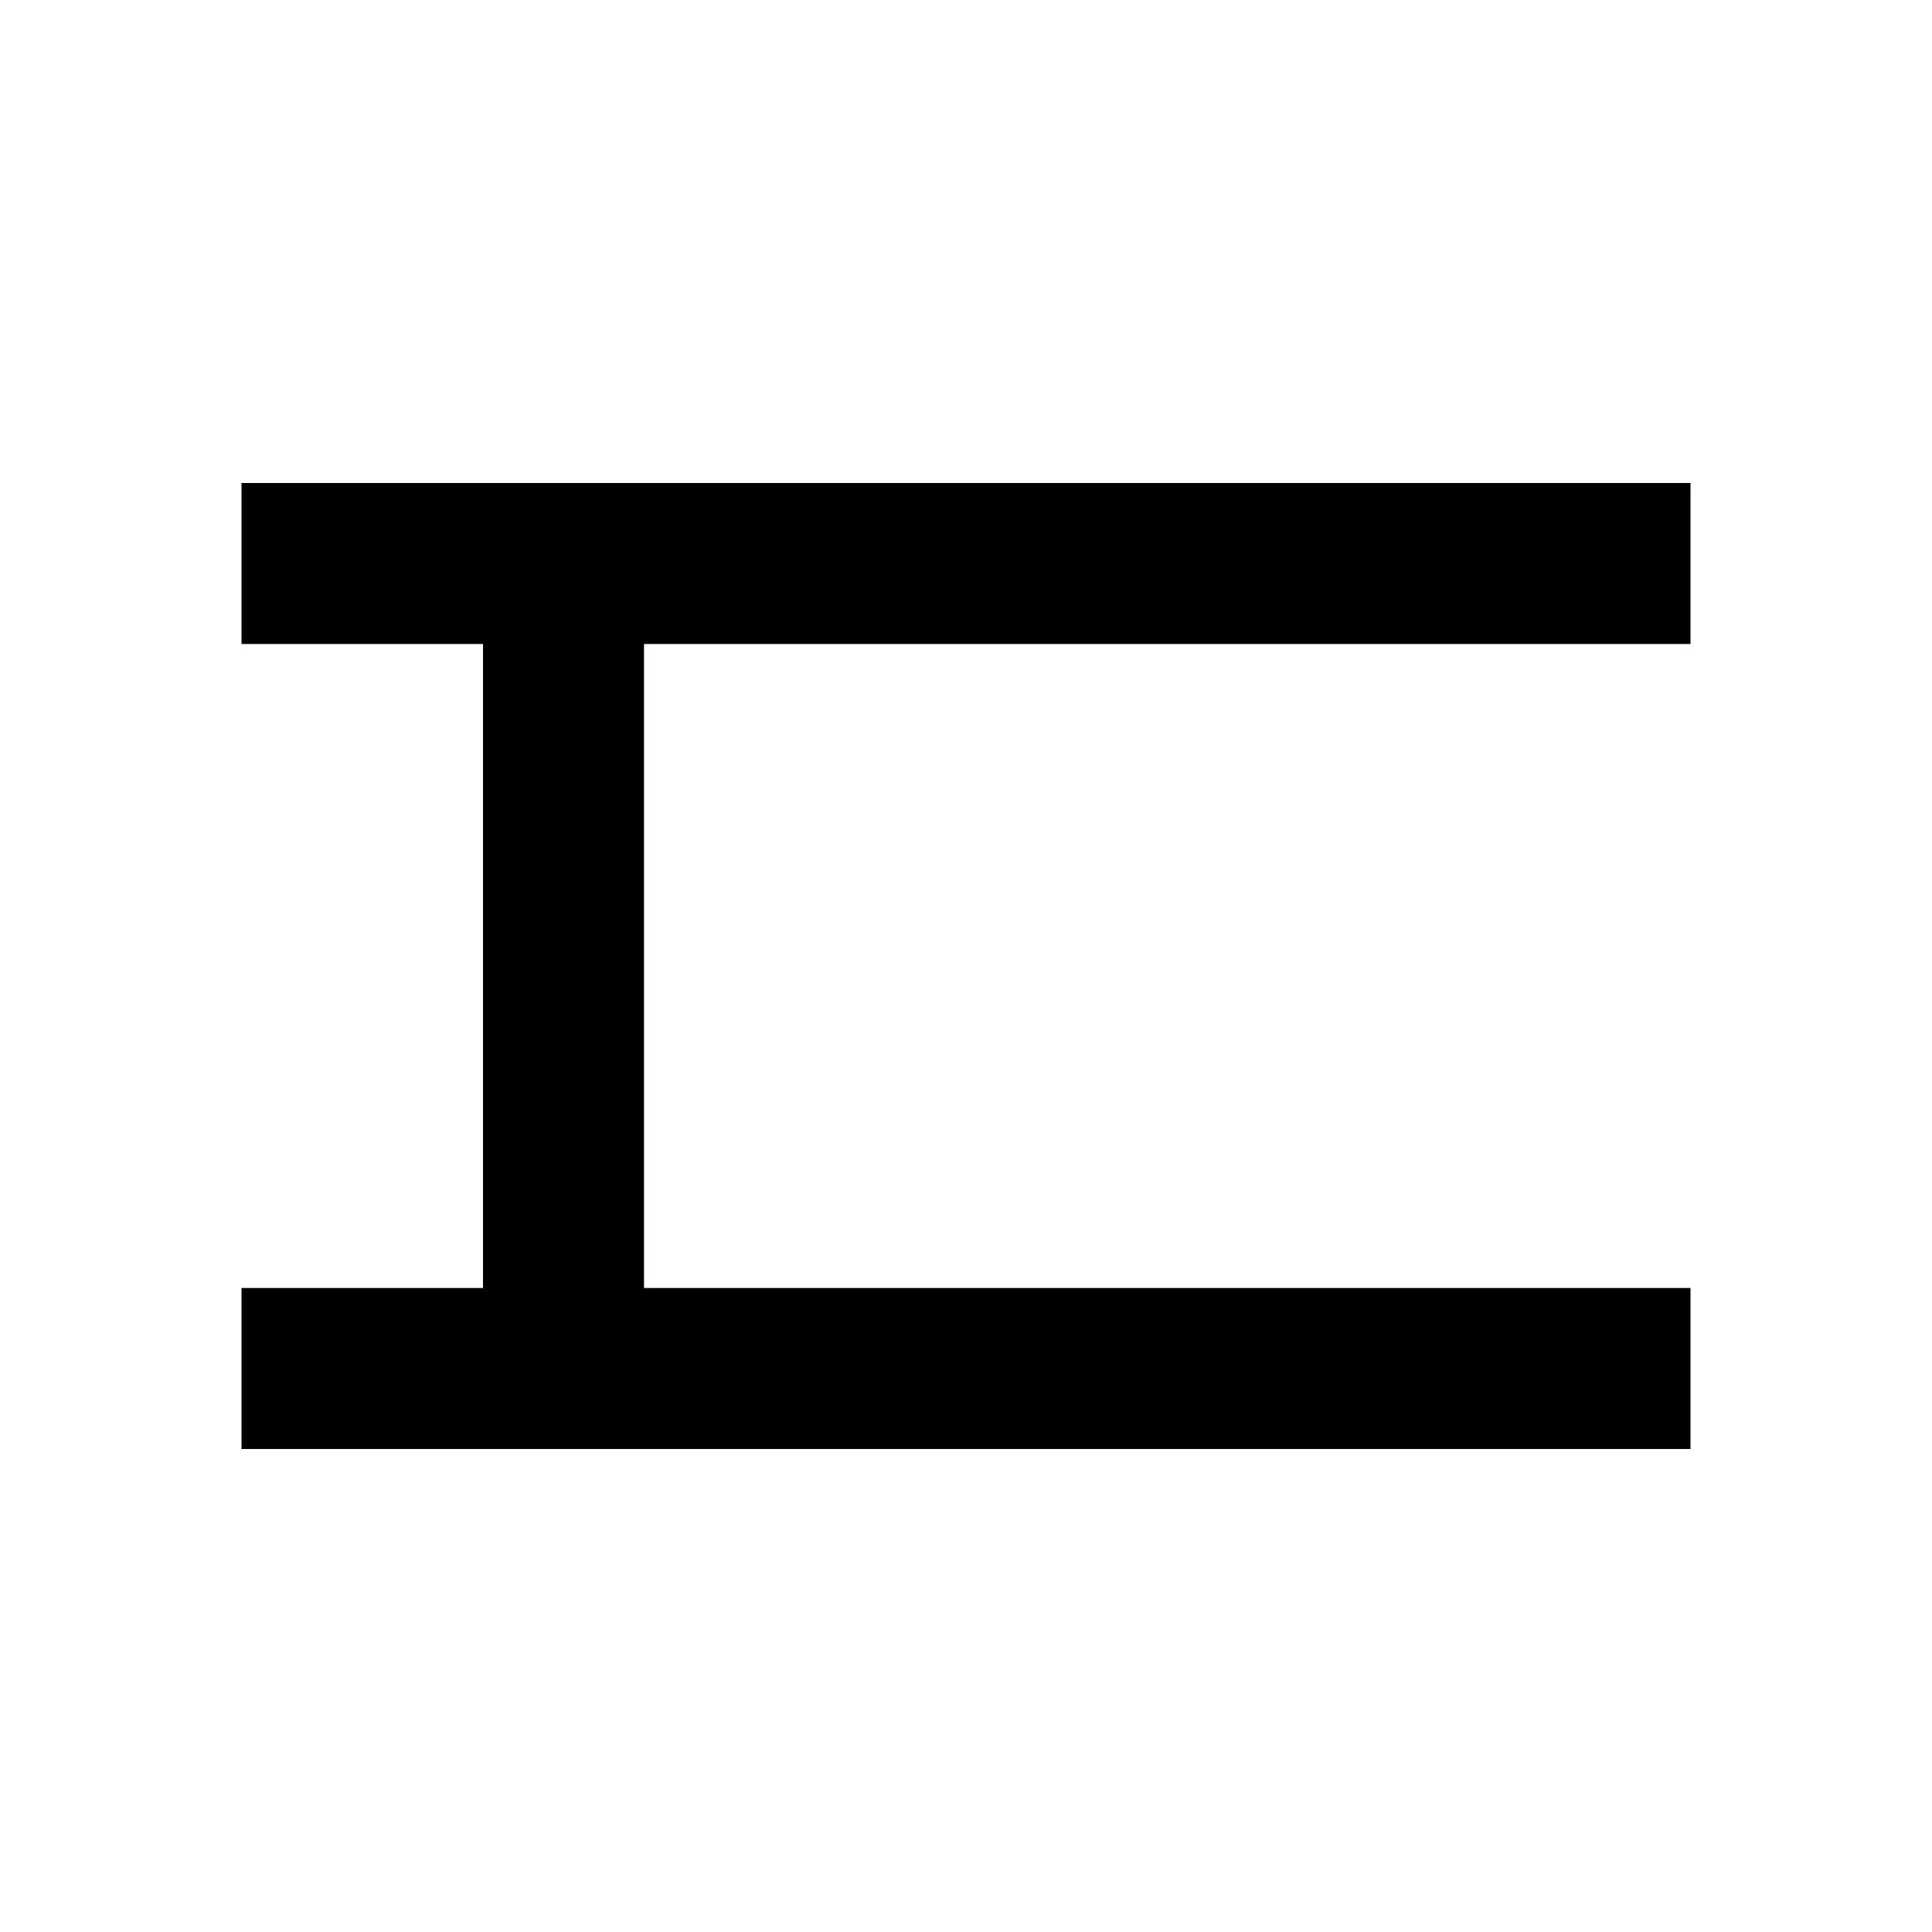
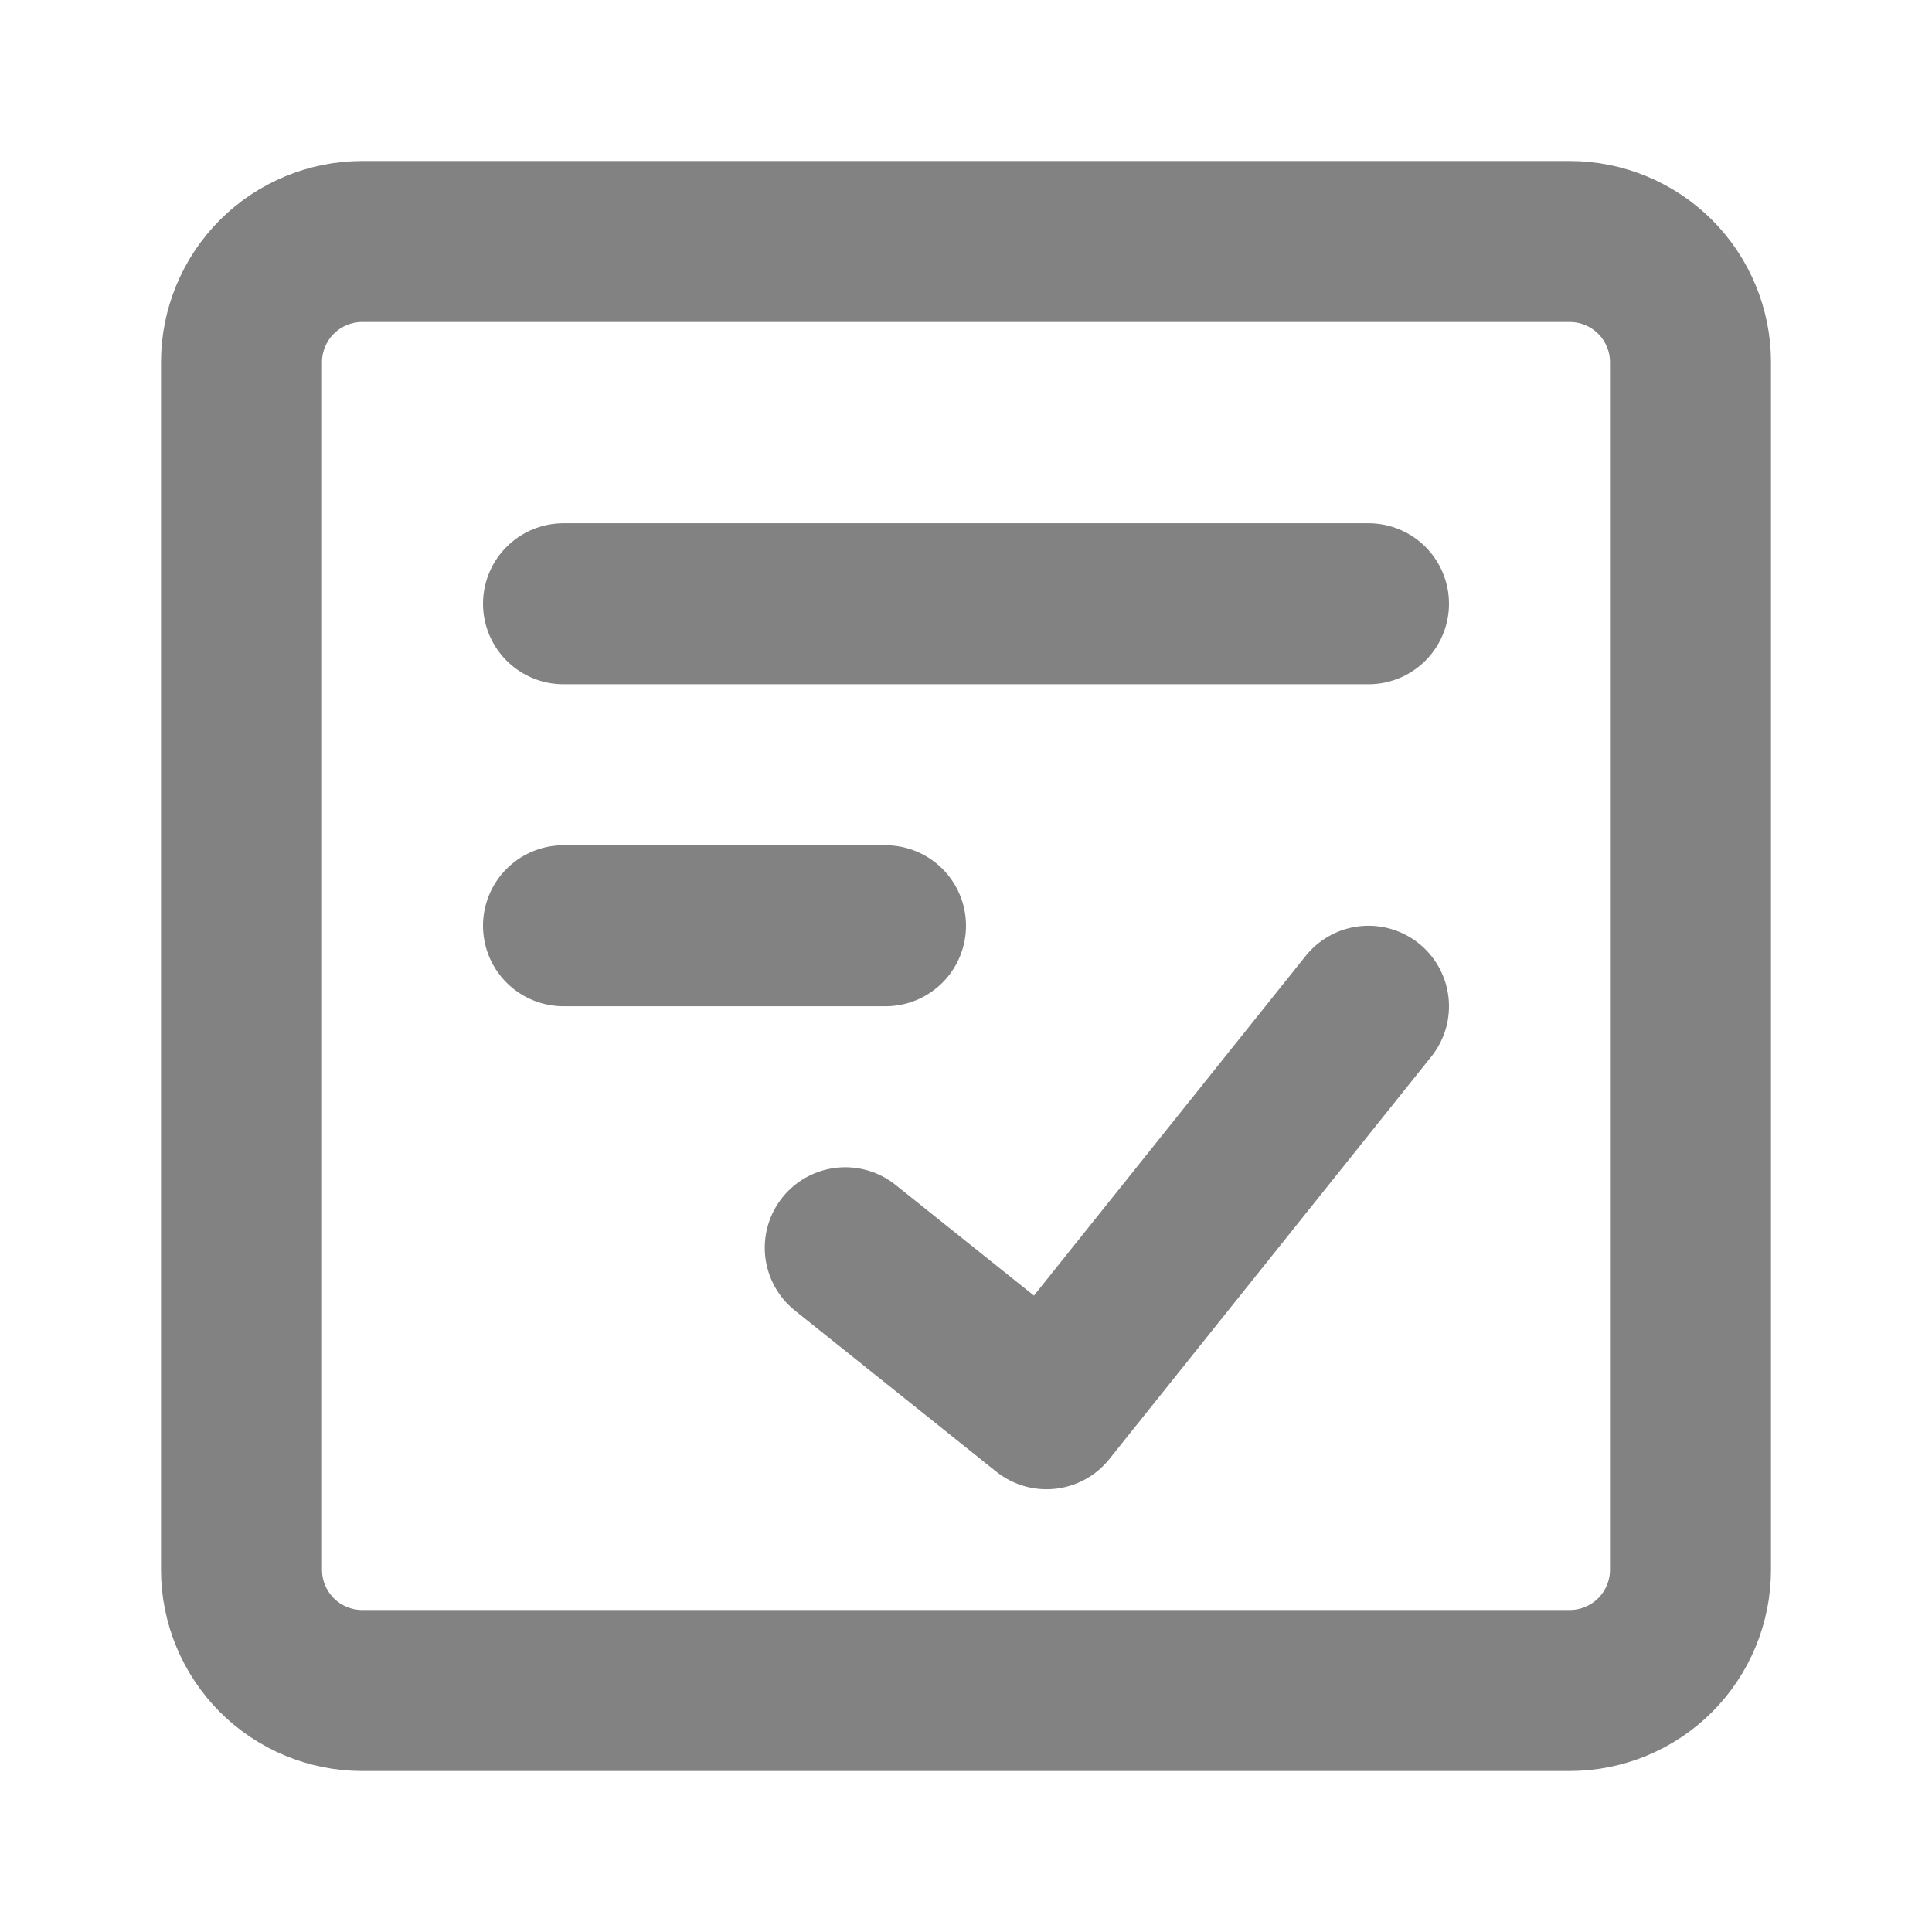
- <svg xmlns="http://www.w3.org/2000/svg" width="24" height="24" fill="none" stroke="currentColor" stroke-width="2" viewBox="0 0 24 24">
-   <path d="M3 7h18" />
-   <path d="M3 17h18" />
-   <path d="M7 7v10" />
+ <svg xmlns="http://www.w3.org/2000/svg" width="30" height="30" viewBox="0 0 30 30" fill="none">
+   <path d="M24.375 3.75H5.625C5.128 3.75 4.651 3.948 4.299 4.299C3.948 4.651 3.75 5.128 3.75 5.625V24.375C3.75 24.872 3.948 25.349 4.299 25.701C4.651 26.052 5.128 26.25 5.625 26.25H24.375C24.872 26.25 25.349 26.052 25.701 25.701C26.052 25.349 26.25 24.872 26.25 24.375V5.625C26.25 5.128 26.052 4.651 25.701 4.299C25.349 3.948 24.872 3.75 24.375 3.75Z" stroke="#828282" stroke-width="2.5" stroke-linecap="round" stroke-linejoin="round" />
+   <path d="M13.125 19.375L16.25 21.875L21.25 15.625M8.75 9.375H21.25M8.75 14.375H13.75" stroke="#828282" stroke-width="2.5" stroke-linecap="round" stroke-linejoin="round" />
</svg>
